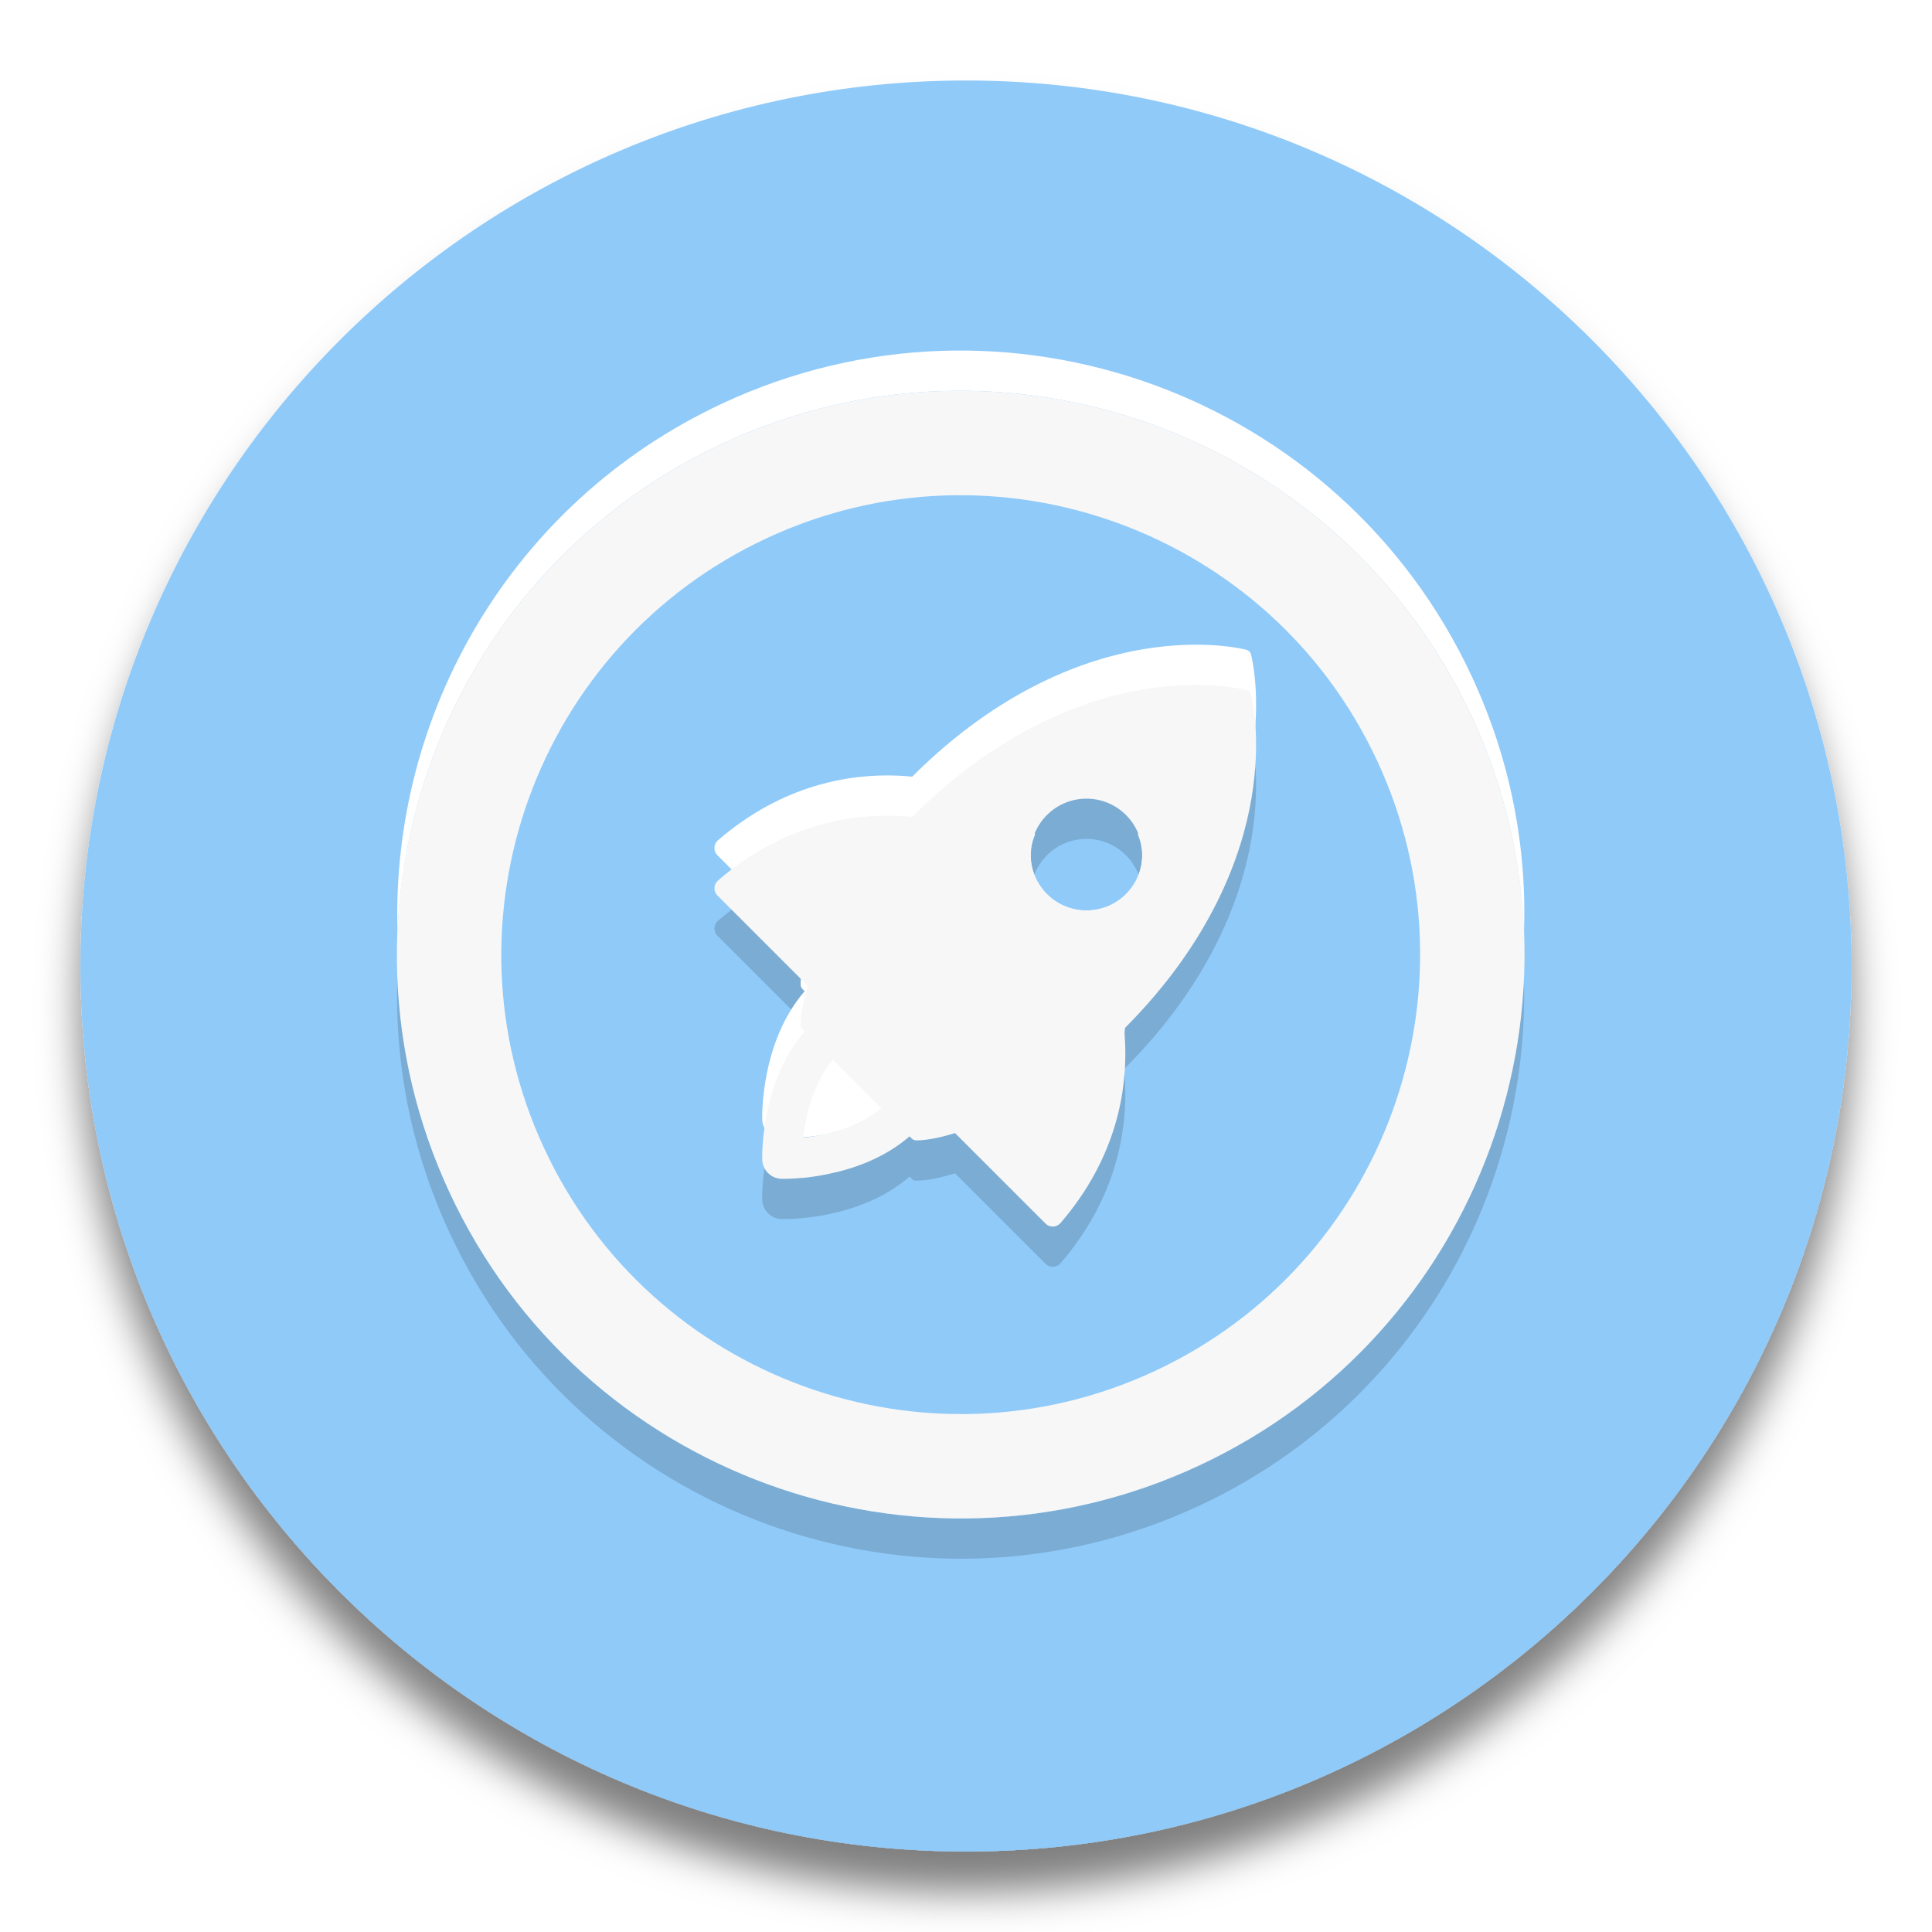
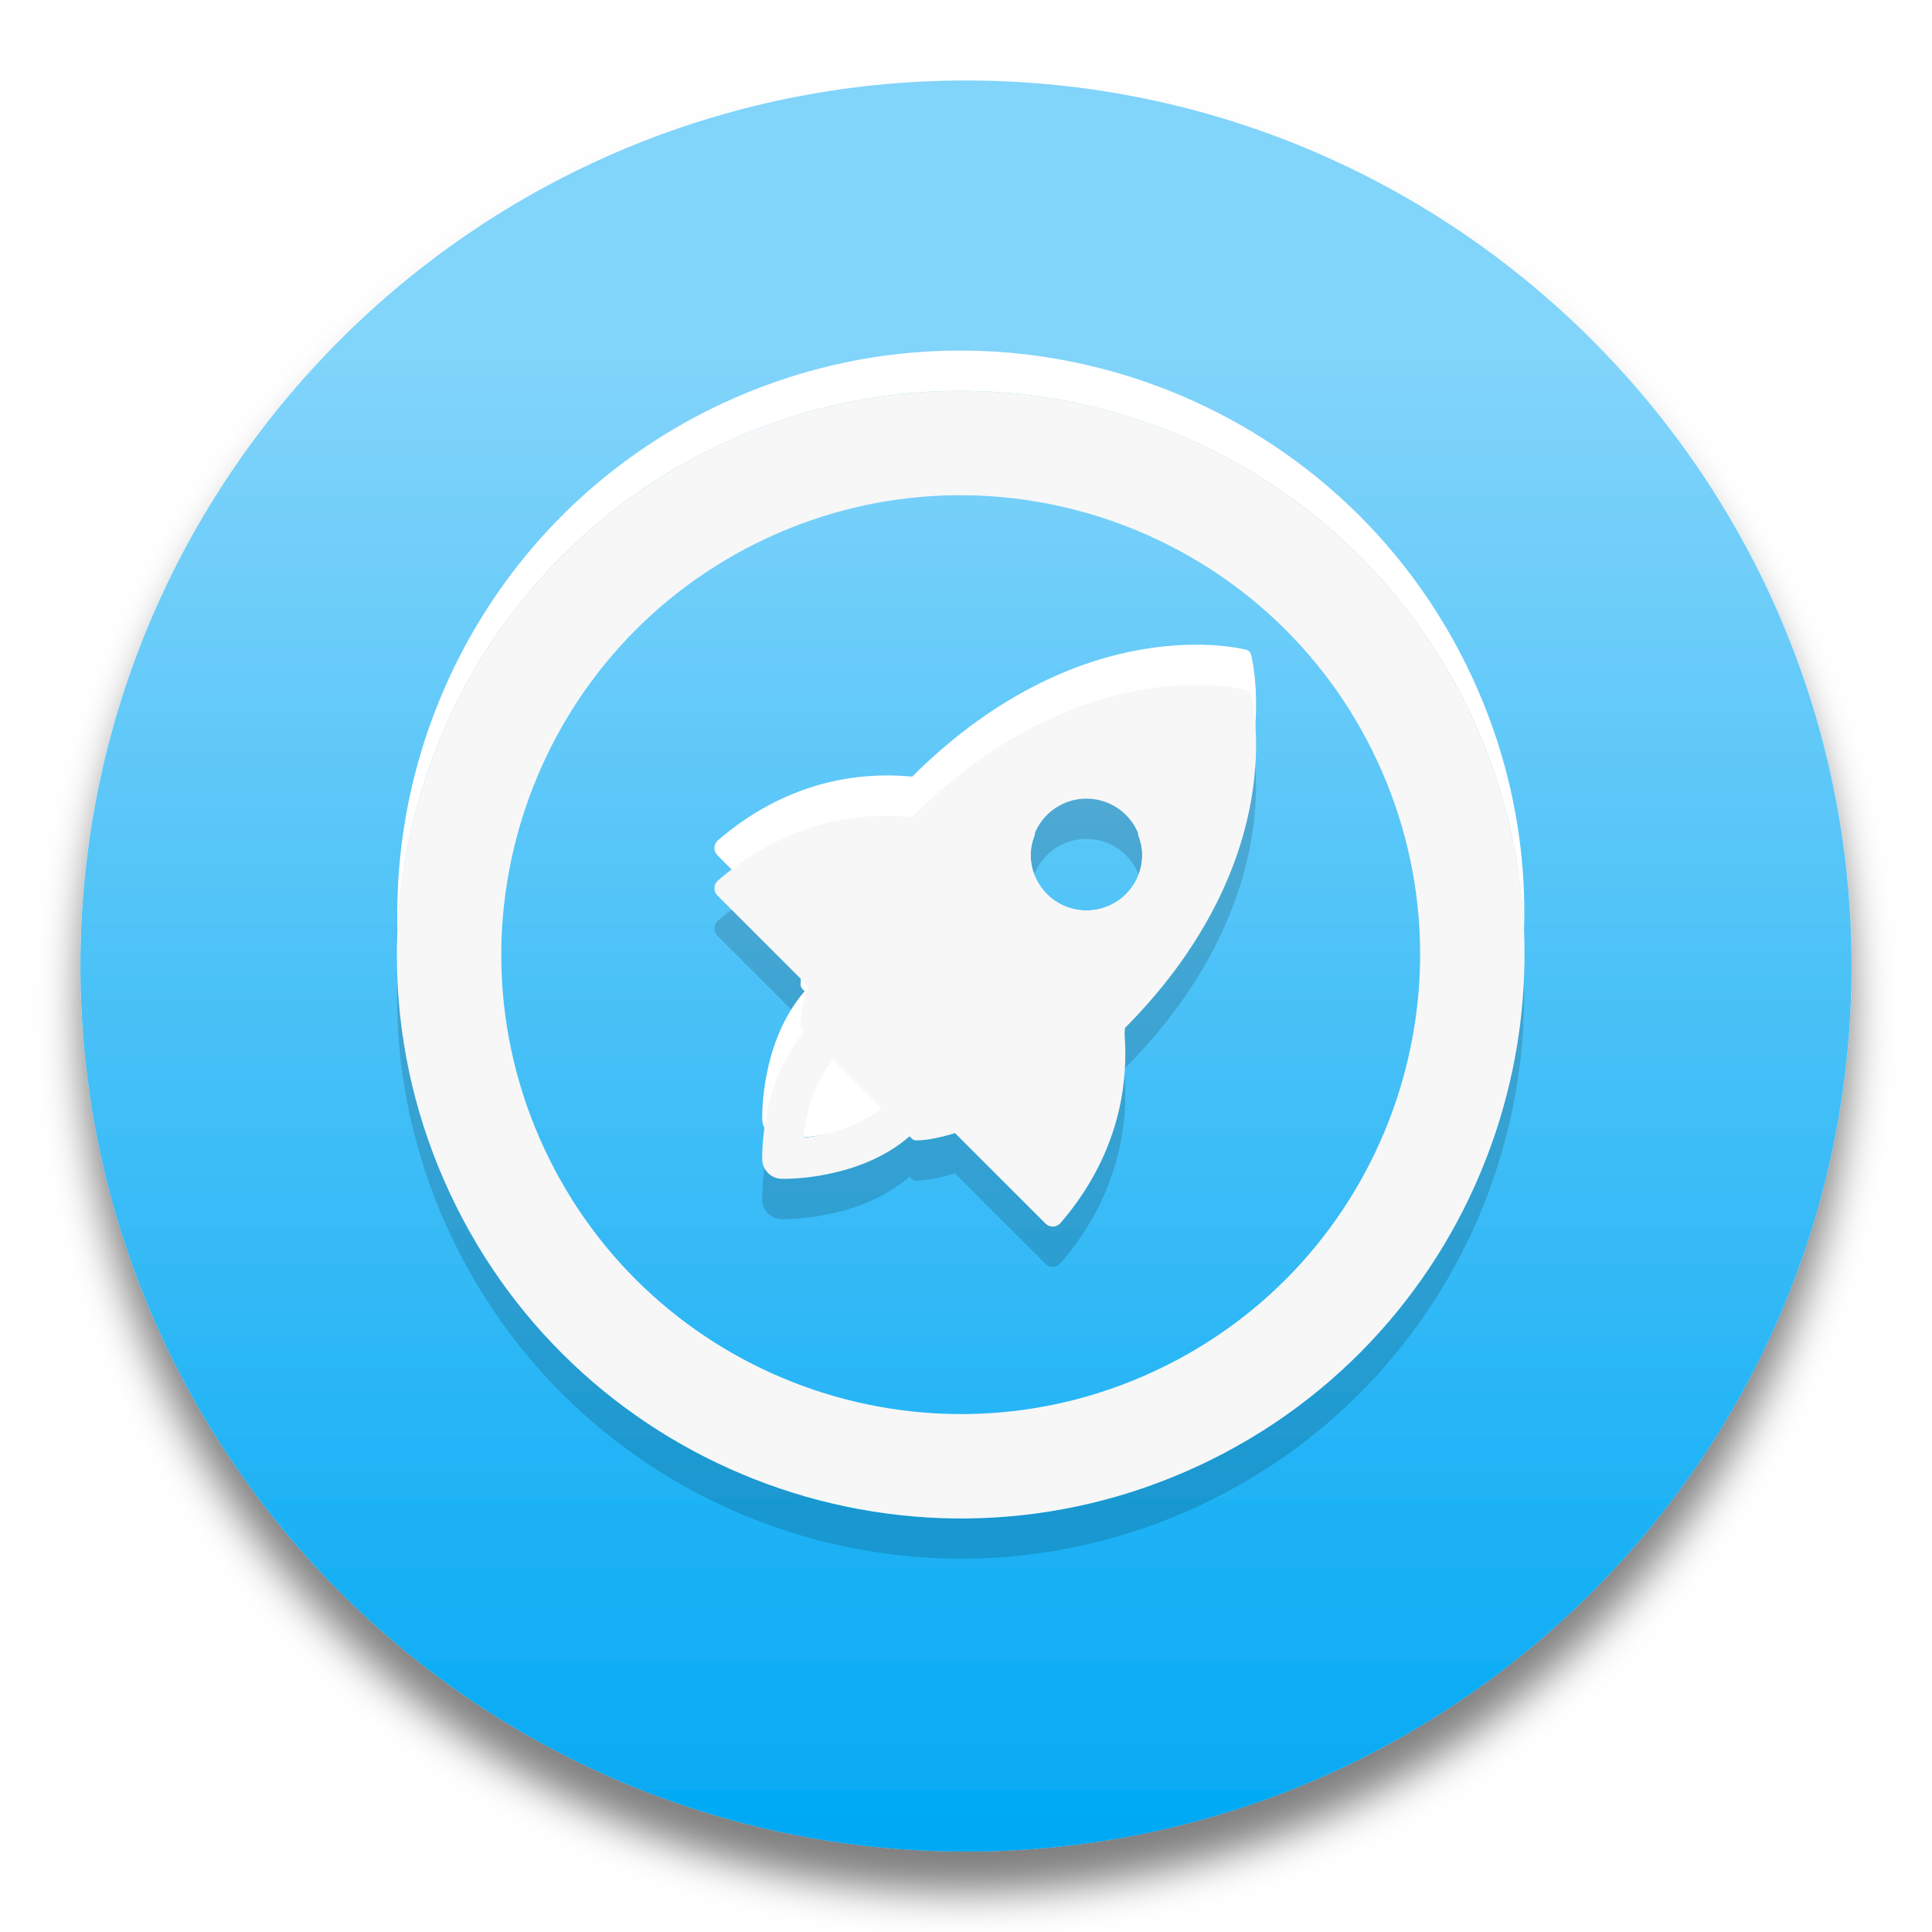
<svg xmlns="http://www.w3.org/2000/svg" style="isolation:isolate" viewBox="0 0 48 48" width="48" height="48">
  <defs>
-     <clipPath id="_clipPath_eYiVL9z5tEM6TMj6Lxh5wOSWnG0YrLuF">
+     <clipPath id="_clipPath_pv2gtVkWJ3ONph4KlvD8VgWw9QYDIhqg">
      <rect width="48" height="48" />
    </clipPath>
  </defs>
-   <g clip-path="url(#_clipPath_eYiVL9z5tEM6TMj6Lxh5wOSWnG0YrLuF)">
+   <g clip-path="url(#_clipPath_pv2gtVkWJ3ONph4KlvD8VgWw9QYDIhqg)">
    <g style="isolation:isolate" id="Design">
      <defs>
-         <filter id="wkNoT2KANz4XCvUfCBL4x2faRc1FeNx0" x="-200%" y="-200%" width="400%" height="400%">
+         <filter id="gQ2VWhqz0vUEUsyAmaFJHd4FUqpEa574" x="-200%" y="-200%" width="400%" height="400%">
          <feOffset in="SourceAlpha" result="offOut" dx="0" dy="1" />
          <feGaussianBlur in="offOut" result="blurOut" stdDeviation="0.5" />
          <feComponentTransfer in="blurOut" result="opacOut">
            <feFuncA type="table" tableValues="0 0.5" />
          </feComponentTransfer>
          <feBlend in="SourceGraphic" in2="opacOut" mode="normal" />
        </filter>
      </defs>
-       <g filter="url(#wkNoT2KANz4XCvUfCBL4x2faRc1FeNx0)">
-         <path d=" M 2 24 C 2 11.858 11.858 2 24 2 C 36.142 2 46 11.858 46 24 C 46 36.142 36.142 46 24 46 C 11.858 46 2 36.142 2 24 Z " fill="rgb(144,202,249)" />
+       <g filter="url(#gQ2VWhqz0vUEUsyAmaFJHd4FUqpEa574)">
+         <linearGradient id="_lgradient_6" x1="50.29%" y1="15.149%" x2="50.29%" y2="99.525%">
+           <stop offset="0%" stop-opacity="1" style="stop-color:rgb(129,212,250)" />
+           <stop offset="100%" stop-opacity="1" style="stop-color:rgb(3,169,244)" />
+         </linearGradient>
+         <path d=" M 2 24 C 2 11.858 11.858 2 24 2 C 36.142 2 46 11.858 46 24 C 46 36.142 36.142 46 24 46 C 11.858 46 2 36.142 2 24 Z " fill="url(#_lgradient_6)" />
      </g>
      <g id="Group">
        <g id="Group Ellipse">
          <path d=" M 9.878 24.183 C 9.786 26.339 10.199 28.548 11.174 30.637 L 11.174 30.637 C 14.441 37.644 22.782 40.679 29.788 37.412 C 35.027 34.97 38.045 29.69 37.859 24.253 C 37.666 29.329 34.704 34.12 29.788 36.412 C 22.782 39.679 14.441 36.644 11.174 29.637 C 10.35 27.87 9.927 26.017 9.878 24.183 Z " fill="rgb(0,0,0)" fill-opacity="0.15" />
          <path d=" M 9.878 23.183 C 9.692 17.745 12.71 12.466 17.949 10.023 C 24.955 6.756 33.296 9.792 36.563 16.798 C 37.537 18.888 37.951 21.097 37.859 23.253 L 37.859 23.253 C 37.81 21.419 37.387 19.566 36.563 17.798 C 33.296 10.792 24.955 7.756 17.949 11.023 C 13.032 13.316 10.071 18.107 9.878 23.183 Z " fill="rgb(255,255,255)" />
          <path d=" M 11.174 29.637 C 7.907 22.631 10.943 14.29 17.949 11.023 C 24.955 7.756 33.296 10.792 36.563 17.798 C 39.83 24.805 36.794 33.145 29.788 36.412 C 22.782 39.679 14.441 36.644 11.174 29.637 Z  M 13.525 28.541 C 10.863 22.832 13.336 16.036 19.045 13.374 C 24.754 10.712 31.55 13.186 34.212 18.895 C 36.874 24.603 34.401 31.399 28.692 34.062 C 22.983 36.724 16.187 34.25 13.525 28.541 Z " fill-rule="evenodd" fill="rgb(247,247,247)" />
        </g>
        <g id="Rocket">
          <path d=" M 26.347 31.387 C 27.756 29.754 27.999 28.066 27.954 26.937 C 27.949 26.807 27.94 26.682 27.928 26.561 C 30.114 24.375 30.856 22.24 31.093 20.833 C 31.352 19.301 31.091 18.297 31.08 18.255 C 31.065 18.201 31.023 18.159 30.969 18.145 C 30.927 18.133 29.924 17.873 28.391 18.131 C 26.985 18.368 24.85 19.11 22.663 21.296 C 22.543 21.284 22.417 21.275 22.287 21.27 C 21.158 21.225 19.47 21.468 17.837 22.877 C 17.784 22.923 17.752 22.989 17.75 23.06 C 17.747 23.13 17.774 23.198 17.824 23.248 L 20.073 25.497 C 19.957 25.87 19.893 26.199 19.891 26.46 C 19.891 26.502 19.908 26.542 19.937 26.572 L 19.992 26.626 C 18.898 27.886 18.935 29.727 18.937 29.808 C 18.941 29.939 18.995 30.057 19.081 30.143 C 19.167 30.229 19.285 30.284 19.416 30.287 C 19.497 30.289 21.338 30.326 22.598 29.232 L 22.653 29.287 C 22.682 29.317 22.722 29.333 22.764 29.333 C 23.025 29.331 23.355 29.267 23.727 29.151 L 25.976 31.4 C 26.026 31.45 26.094 31.477 26.164 31.474 C 26.235 31.472 26.301 31.44 26.347 31.387 Z  M 27.975 21.249 C 28.517 21.792 28.517 22.671 27.975 23.214 C 27.432 23.756 26.553 23.756 26.011 23.214 C 25.468 22.671 25.468 21.792 26.011 21.249 C 26.553 20.707 27.432 20.707 27.975 21.249 Z  M 19.954 29.27 C 20.014 28.75 20.189 27.937 20.691 27.325 L 21.899 28.533 C 21.287 29.035 20.474 29.21 19.954 29.27 Z " fill="rgb(0,0,0)" fill-opacity="0.15" />
          <path d=" M 26.347 29.387 C 27.756 27.754 27.999 26.066 27.954 24.937 C 27.949 24.807 27.94 24.682 27.928 24.561 C 30.114 22.375 30.856 20.24 31.093 18.833 C 31.352 17.301 31.091 16.297 31.08 16.255 C 31.065 16.201 31.023 16.159 30.969 16.145 C 30.927 16.133 29.924 15.873 28.391 16.131 C 26.985 16.368 24.85 17.11 22.663 19.296 C 22.543 19.284 22.417 19.275 22.287 19.27 C 21.158 19.225 19.47 19.468 17.837 20.877 C 17.784 20.923 17.752 20.989 17.75 21.06 C 17.747 21.13 17.774 21.198 17.824 21.248 L 20.073 23.497 C 19.957 23.87 19.893 24.199 19.891 24.46 C 19.891 24.502 19.908 24.542 19.937 24.572 L 19.992 24.626 C 18.898 25.886 18.935 27.727 18.937 27.808 C 18.941 27.939 18.995 28.057 19.081 28.143 C 19.167 28.229 19.285 28.284 19.416 28.287 C 19.497 28.289 21.338 28.326 22.598 27.232 L 22.653 27.287 C 22.682 27.317 22.722 27.333 22.764 27.333 C 23.025 27.331 23.355 27.267 23.727 27.151 L 25.976 29.4 C 26.026 29.45 26.094 29.477 26.164 29.474 C 26.235 29.472 26.301 29.44 26.347 29.387 Z  M 28.271 20.734 C 28.483 20.241 28.379 19.653 27.976 19.251 C 27.434 18.708 26.554 18.708 26.012 19.251 C 25.61 19.652 25.506 20.238 25.716 20.73 C 25.504 21.223 25.608 21.811 26.011 22.214 C 26.553 22.756 27.432 22.756 27.975 22.214 C 28.376 21.812 28.481 21.226 28.271 20.734 Z " fill-rule="evenodd" fill="rgb(255,255,255)" />
          <path d=" M 26.347 30.387 C 27.756 28.754 27.999 27.066 27.954 25.937 C 27.949 25.807 27.94 25.682 27.928 25.561 C 30.114 23.375 30.856 21.24 31.093 19.833 C 31.352 18.301 31.091 17.297 31.08 17.255 C 31.065 17.201 31.023 17.159 30.969 17.145 C 30.927 17.133 29.924 16.873 28.391 17.131 C 26.985 17.368 24.85 18.11 22.663 20.296 C 22.543 20.284 22.417 20.275 22.287 20.27 C 21.158 20.225 19.47 20.468 17.837 21.877 C 17.784 21.923 17.752 21.989 17.75 22.06 C 17.747 22.13 17.774 22.198 17.824 22.248 L 20.073 24.497 C 19.957 24.87 19.893 25.199 19.891 25.46 C 19.891 25.502 19.908 25.542 19.937 25.572 L 19.992 25.626 C 18.898 26.886 18.935 28.727 18.937 28.808 C 18.941 28.939 18.995 29.057 19.081 29.143 C 19.167 29.229 19.285 29.284 19.416 29.287 C 19.497 29.289 21.338 29.326 22.598 28.232 L 22.653 28.287 C 22.682 28.317 22.722 28.333 22.764 28.333 C 23.025 28.331 23.355 28.267 23.727 28.151 L 25.976 30.4 C 26.026 30.45 26.094 30.477 26.164 30.474 C 26.235 30.472 26.301 30.44 26.347 30.387 Z  M 27.975 20.249 C 28.517 20.792 28.517 21.671 27.975 22.214 C 27.432 22.756 26.553 22.756 26.011 22.214 C 25.468 21.671 25.468 20.792 26.011 20.249 C 26.553 19.707 27.432 19.707 27.975 20.249 Z  M 19.954 28.27 C 20.014 27.75 20.189 26.937 20.691 26.325 L 21.899 27.533 C 21.287 28.035 20.474 28.21 19.954 28.27 Z " fill="rgb(247,247,247)" />
        </g>
      </g>
    </g>
  </g>
</svg>
